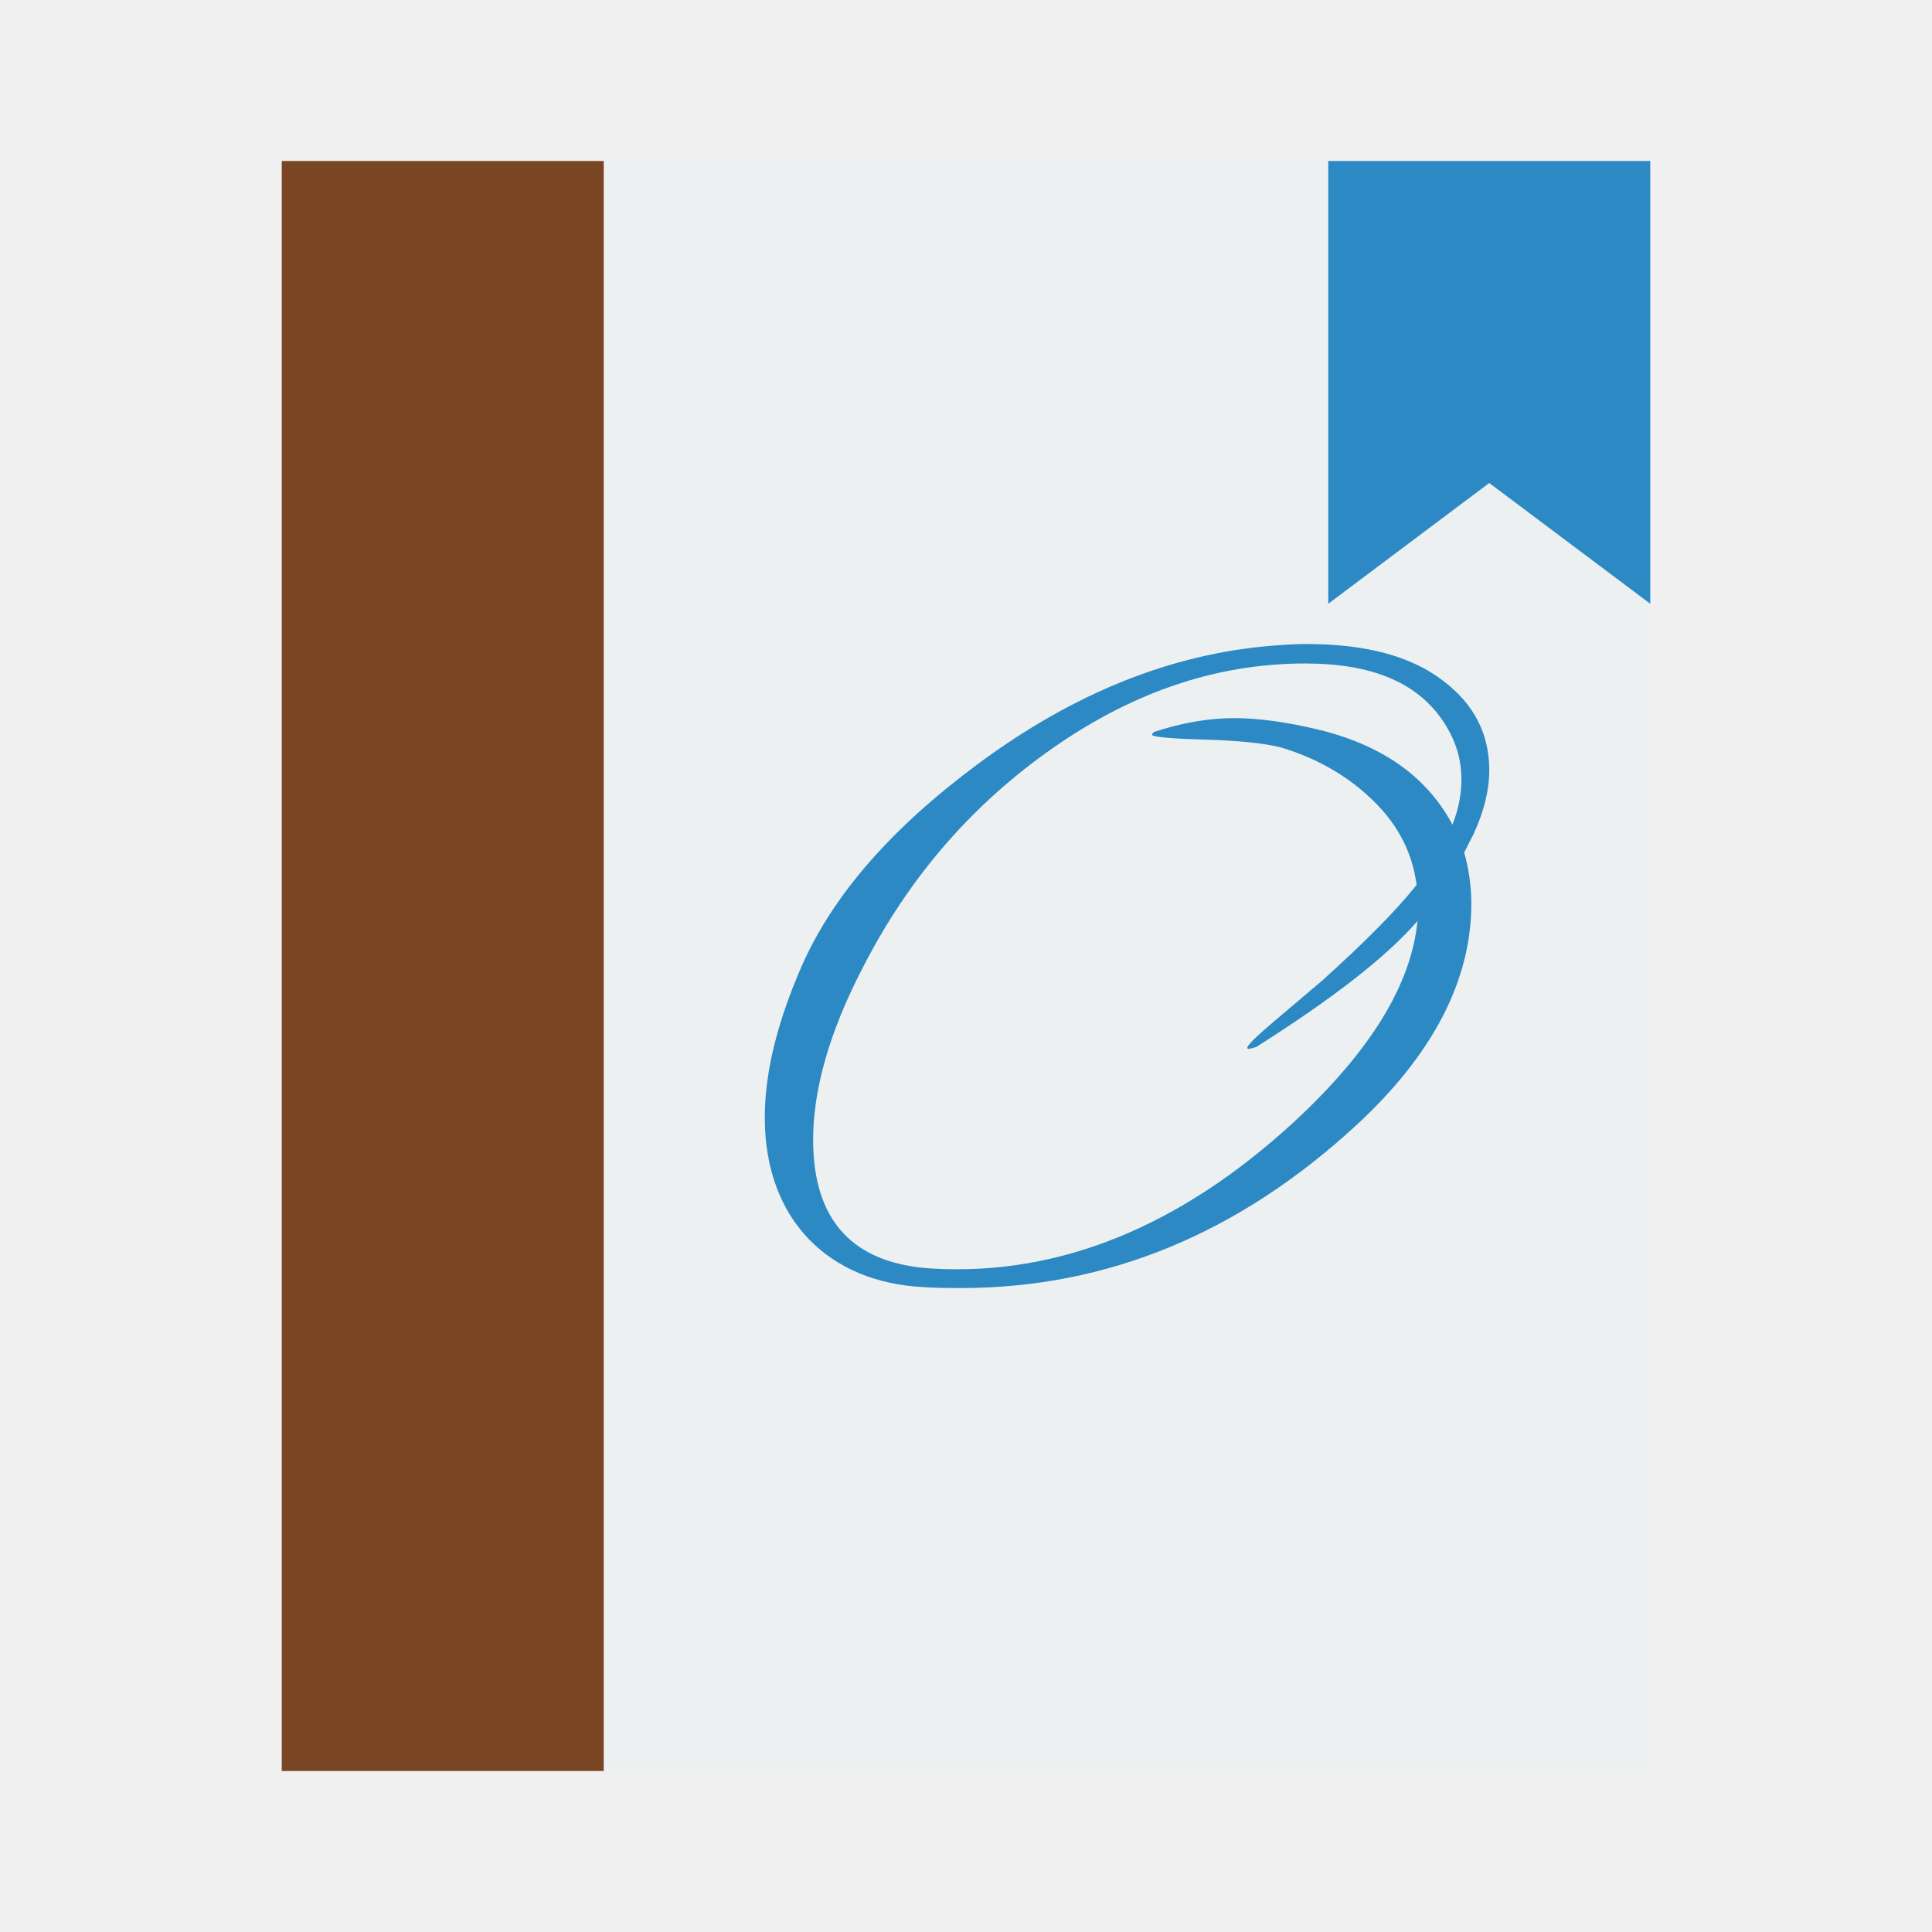
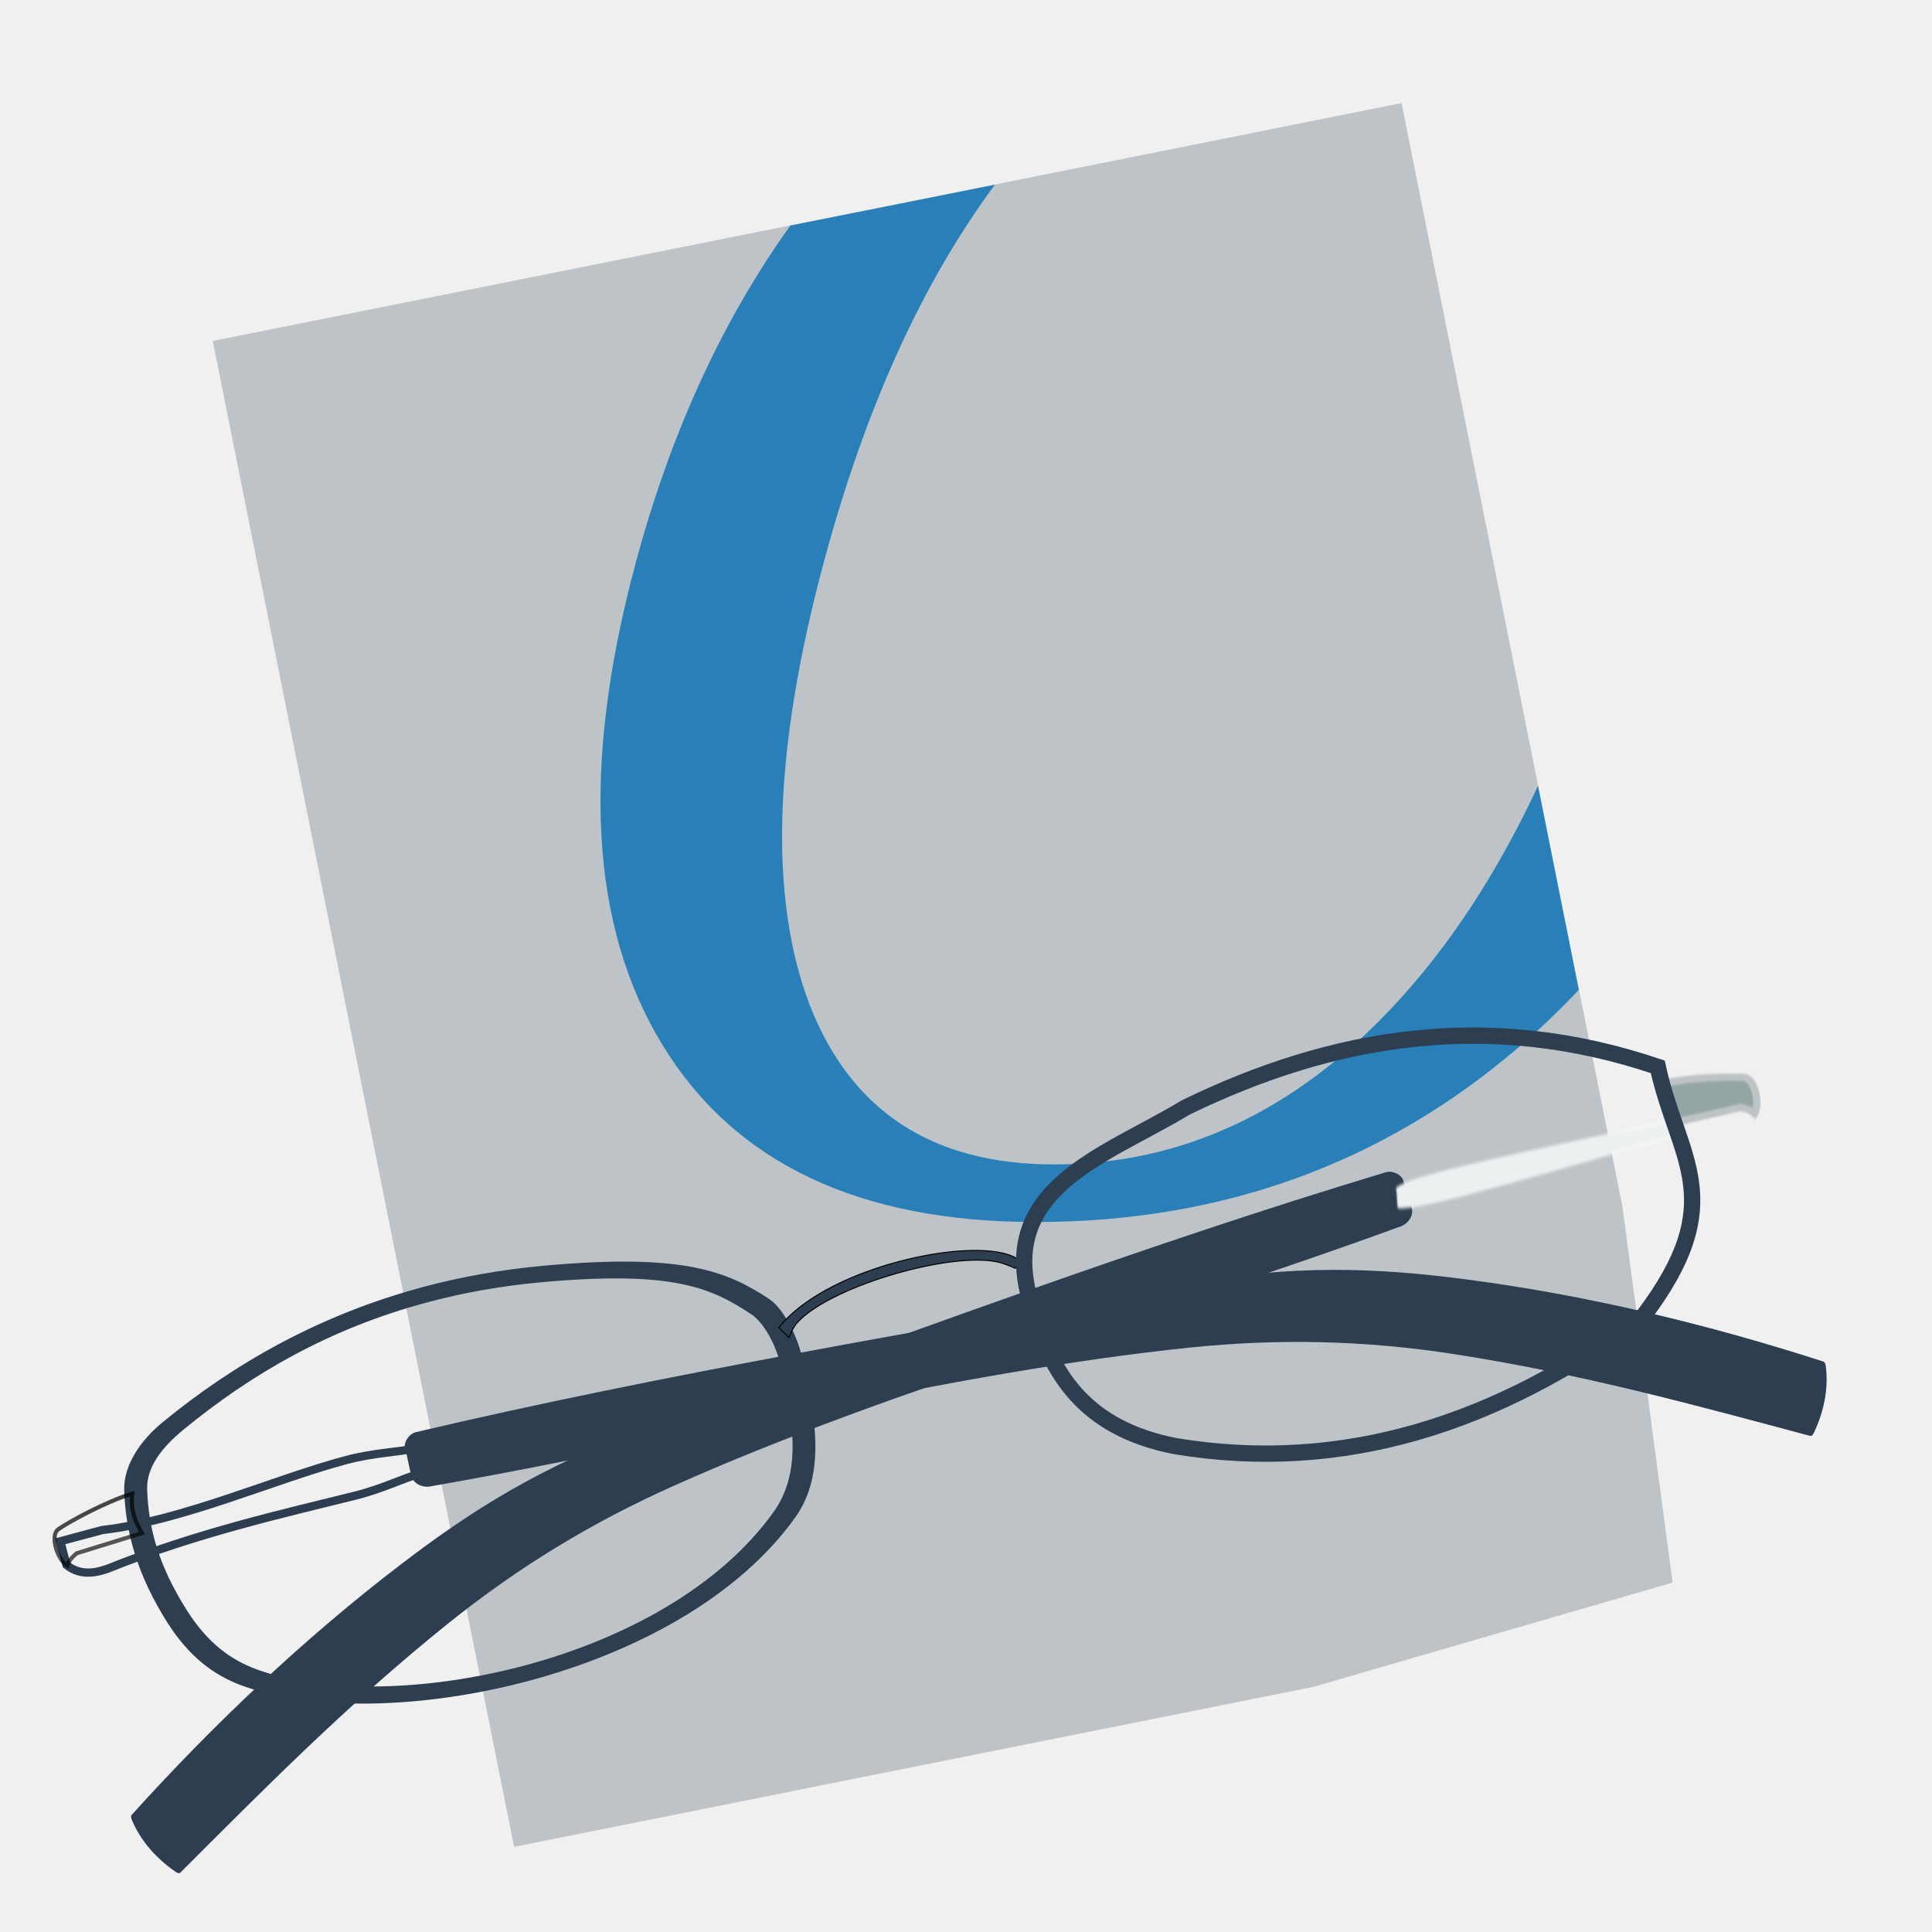
- <svg xmlns="http://www.w3.org/2000/svg" width="48" height="48" id="svg2" version="1.1">
-   <defs id="defs4" />
-   <rect ry="0" y="4" x="7" height="40" width="34" id="rect4119" style="fill:#ecf0f1;fill-opacity:1;stroke:none" />
-   <rect style="fill:#7a4522;fill-opacity:1;stroke:none" id="rect4141" width="8" height="40" x="7" y="4" ry="0" />
-   <path style="fill:#2c89c4;fill-opacity:1;stroke:none" d="M 33,4 41,4 41,15 37,12 33,15 Z" id="rect4153" />
-   <path d="m 36.621,20.696 c 0.245,-0.53 0.379,-1.059 0.379,-1.565 0,-0.898 -0.379,-1.635 -1.136,-2.21 -0.802,-0.622 -1.938,-0.921 -3.408,-0.921 -0.29,0 -0.601,0.023 -0.891,0.046 -2.473,0.207 -4.901,1.174 -7.285,2.947 -2.139,1.589 -3.587,3.246 -4.366,5.019 -0.601,1.381 -0.913,2.625 -0.913,3.753 0,2.555 1.604,4.098 3.943,4.213 0.334,0.023 0.646,0.023 0.936,0.023 3.631,0 6.906,-1.358 9.824,-4.052 1.894,-1.75 2.851,-3.591 2.851,-5.502 0,-0.437 -0.067,-0.875 -0.178,-1.266 l 0.245,-0.483 z m -0.535,-0.207 c -0.624,-1.174 -1.715,-1.957 -3.275,-2.348 -0.847,-0.207 -1.559,-0.299 -2.139,-0.299 -0.646,0 -1.314,0.115 -2.005,0.345 -0.022,0.023 -0.045,0.046 -0.045,0.069 0,0.046 0.401,0.092 1.181,0.115 0.936,0.023 1.626,0.092 2.05,0.207 0.824,0.253 1.537,0.645 2.139,1.197 0.691,0.622 1.092,1.358 1.203,2.21 -0.512,0.645 -1.292,1.427 -2.339,2.371 l -1.248,1.059 c -0.512,0.437 -0.713,0.645 -0.579,0.645 0.022,0 0.089,-0.023 0.178,-0.046 1.894,-1.197 3.23,-2.233 4.01,-3.131 -0.156,1.589 -1.181,3.246 -3.074,4.996 -2.829,2.602 -5.837,3.822 -8.978,3.638 -1.983,-0.115 -2.963,-1.197 -2.963,-3.2 0,-1.243 0.401,-2.671 1.225,-4.259 1.114,-2.187 2.629,-3.96 4.545,-5.341 2.072,-1.496 4.21,-2.233 6.46,-2.233 1.626,0 2.74,0.46 3.386,1.381 0.334,0.483 0.49,0.967 0.49,1.496 0,0.368 -0.067,0.737 -0.223,1.128 z" style="font-size:44.135px;font-style:normal;font-variant:normal;font-weight:normal;font-stretch:normal;text-align:start;line-height:125%;letter-spacing:0px;word-spacing:0px;writing-mode:lr-tb;text-anchor:start;fill:#2c89c4;fill-opacity:1;stroke:none;font-family:Alex Brush;-inkscape-font-specification:Alex Brush" id="path4211-3" />
+ <svg xmlns="http://www.w3.org/2000/svg" xmlns:xlink="http://www.w3.org/1999/xlink" id="svg2" width="48" height="48" version="1.0">
+   <defs id="defs5">
+     <linearGradient id="linearGradient4162">
+       <stop style="stop-color:#000000;stop-opacity:0.28;" offset="0" id="stop4164" />
+       <stop style="stop-color:#000000;stop-opacity:0;" offset="1" id="stop4166" />
+     </linearGradient>
+     <linearGradient id="linearGradient3794">
+       <stop style="stop-color:#000000;stop-opacity:1;" offset="0" id="stop3796" />
+       <stop style="stop-color:#000000;stop-opacity:0;" offset="1" id="stop3798" />
+     </linearGradient>
+     <linearGradient id="linearGradient3137">
+       <stop style="stop-color:#fefefe;stop-opacity:1;" offset="0" id="stop3139" />
+       <stop style="stop-color:#a2a2a2;stop-opacity:1;" offset="1" id="stop3141" />
+     </linearGradient>
+     <linearGradient id="linearGradient3091">
+       <stop style="stop-color:#fefefe;stop-opacity:1;" offset="0" id="stop3093" />
+       <stop style="stop-color:#fefefe;stop-opacity:0;" offset="1" id="stop3095" />
+     </linearGradient>
+     <linearGradient id="linearGradient2948">
+       <stop style="stop-color:#000000;stop-opacity:1;" offset="0" id="stop2950" />
+       <stop style="stop-color:#000000;stop-opacity:0;" offset="1" id="stop2952" />
+     </linearGradient>
+     <linearGradient id="linearGradient2886">
+       <stop id="stop2888" offset="0" style="stop-color:#ffffff;stop-opacity:1;" />
+       <stop style="stop-color:#c0c0c0;stop-opacity:1;" offset="0.69" id="stop3000" />
+       <stop id="stop2890" offset="1" style="stop-color:#d8d8d8;stop-opacity:1;" />
+     </linearGradient>
+     <linearGradient id="linearGradient2870">
+       <stop style="stop-color:#e2e2e2;stop-opacity:1;" offset="0" id="stop2872" />
+       <stop style="stop-color:#212121;stop-opacity:1;" offset="1" id="stop2874" />
+     </linearGradient>
+     <clipPath clipPathUnits="userSpaceOnUse" id="clipPath2936">
+       <path id="path2938" d="m -2267.131,169.812 c -105.12,-0.106 -198.87,24.501 -281.5,62.031 -25.425,11.548 -47.416,30.533 -52.844,54.062 -9.213,39.936 -8.883,82.671 7.188,134.562 12.031,38.848 31.261,62.627 55.281,79.281 120.117,83.283 415.305,103.194 564.625,-19.219 41.3,-33.858 44.606,-93.187 46.844,-150.156 0.911,-23.201 -6.478,-50.941 -15.625,-61.281 -33.005,-37.309 -69.468,-65.494 -205.406,-88.906 -41.008,-7.063 -80.54,-10.336 -118.562,-10.375 z m 0,12.625 c 36.183,0.037 73.757,3.154 112.781,9.875 129.364,22.28 161.091,49.089 192.5,84.594 8.705,9.841 15.742,33.234 14.875,55.312 -2.13,54.214 -5.291,107.686 -44.594,139.906 -142.098,116.492 -417.005,97.537 -531.312,18.281 -22.859,-15.849 -41.144,-38.468 -52.594,-75.438 -15.294,-49.382 -15.611,-87.058 -6.844,-125.062 5.165,-22.392 26.086,-37.448 50.281,-48.438 78.634,-35.715 164.87,-59.133 264.906,-59.031 z" style="fill:none;stroke:#000000;stroke-width:3;stroke-linecap:butt;stroke-linejoin:miter;stroke-miterlimit:4;stroke-opacity:1;stroke-dasharray:none" />
+     </clipPath>
+     <filter id="filter2944" color-interpolation-filters="sRGB">
+       <feGaussianBlur stdDeviation="2.694" id="feGaussianBlur2946" />
+     </filter>
+     <linearGradient xlink:href="#linearGradient2948" id="linearGradient2954" x1="-2255.896" y1="169.812" x2="-2255.896" y2="323.114" gradientUnits="userSpaceOnUse" />
+     <linearGradient xlink:href="#linearGradient2948" id="linearGradient2958" gradientUnits="userSpaceOnUse" x1="-2266.768" y1="568.777" x2="-2266.768" y2="-39.337" />
+     <filter id="filter2960" color-interpolation-filters="sRGB">
+       <feGaussianBlur stdDeviation="1.347" id="feGaussianBlur2962" />
+     </filter>
+     <filter id="filter2974" color-interpolation-filters="sRGB">
+       <feGaussianBlur stdDeviation="3.502" id="feGaussianBlur2976" />
+     </filter>
+     <linearGradient xlink:href="#linearGradient2948" id="linearGradient2982" gradientUnits="userSpaceOnUse" x1="-2255.896" y1="169.812" x2="-2255.896" y2="323.114" />
+     <linearGradient xlink:href="#linearGradient2948" id="linearGradient2984" gradientUnits="userSpaceOnUse" x1="-2255.896" y1="169.812" x2="-2255.896" y2="428.471" />
+     <linearGradient xlink:href="#linearGradient2948" id="linearGradient3004" gradientUnits="userSpaceOnUse" x1="-2266.768" y1="568.777" x2="-2266.768" y2="-90.975" />
+     <clipPath clipPathUnits="userSpaceOnUse" id="clipPath3087">
+       <path id="path3089" d="m -1953.898,1026.42 c 1.988,1.286 1.285,4.749 0.921,7.095 -3.2,20.576 -12.771,39.775 -26.695,56.644 -1.374,1.665 -3.6,4.608 -5.46,3.536 -101.169,-58.319 -201.265,-117.098 -317.15,-168.186 -81.968,-36.135 -163.141,-59.556 -248.675,-73.281 -235.222,-37.744 -503.631,-38.946 -753.917,-61.224 -9.724,0 -17.335,-7.011 -17.335,-14.46 0,-10.32 1.056,-18.899 1.056,-28.686 0,-5.339 6.92,-12.392 14.562,-12.159 250.531,7.645 515.151,33.507 761.641,54.06 113.76,9.486 191.874,34.529 271.5,67.274 112.455,46.245 220.968,105.594 319.553,169.387 z" style="fill:#282828;fill-opacity:1;fill-rule:evenodd;stroke:none" />
+     </clipPath>
+     <linearGradient xlink:href="#linearGradient3091" id="linearGradient3097" x1="-1898.503" y1="890.185" x2="-4511.145" y2="924.163" gradientUnits="userSpaceOnUse" />
+     <filter id="filter3131" color-interpolation-filters="sRGB">
+       <feGaussianBlur stdDeviation="9.137" id="feGaussianBlur3133" />
+     </filter>
+     <linearGradient xlink:href="#linearGradient2948" id="linearGradient3195" gradientUnits="userSpaceOnUse" x1="-2255.896" y1="169.812" x2="-2255.896" y2="428.471" />
+     <linearGradient xlink:href="#linearGradient2948" id="linearGradient3197" gradientUnits="userSpaceOnUse" x1="-2255.896" y1="169.812" x2="-2255.896" y2="323.114" />
+     <filter id="filter3790" color-interpolation-filters="sRGB">
+       <feGaussianBlur stdDeviation="1.861" id="feGaussianBlur3792" />
+     </filter>
+     <clipPath clipPathUnits="userSpaceOnUse" id="clipPath3804">
+       <path id="path3806" d="m -2318.854,305.645 c 10.668,-4.334 53.717,-14.576 79.692,-15.254 -6.235,15.292 -4.089,27.791 -0.85,39.925 l -67.108,2.548 c -3.964,2.25 -7.928,3.331 -11.893,9.344 -8.323,-8.358 -8.66,-32.981 0.158,-36.563 z" style="fill:none;stroke:url(#linearGradient3808);stroke-width:4.1;stroke-linecap:butt;stroke-linejoin:miter;stroke-miterlimit:4;stroke-opacity:1;stroke-dasharray:none;filter:url(#filter3790)" />
+     </clipPath>
+     <linearGradient xlink:href="#linearGradient3794" id="linearGradient3808" gradientUnits="userSpaceOnUse" x1="-2282.262" y1="275.525" x2="-2305.07" y2="344.258" />
+     <linearGradient xlink:href="#linearGradient3794" id="linearGradient3810" gradientUnits="userSpaceOnUse" x1="-2282.262" y1="275.525" x2="-2305.07" y2="344.258" />
+     <filter id="filter3848" color-interpolation-filters="sRGB">
+       <feGaussianBlur stdDeviation="1.129" id="feGaussianBlur3850" />
+     </filter>
+     <linearGradient xlink:href="#linearGradient3794" id="linearGradient3854" gradientUnits="userSpaceOnUse" x1="-2325.361" y1="122.621" x2="-2309.317" y2="723.97" />
+     <filter id="filter3876" color-interpolation-filters="sRGB">
+       <feGaussianBlur stdDeviation="0.104" id="feGaussianBlur3878" />
+     </filter>
+     <filter id="filter3902" x="-0.012" width="1.024" y="-0.121" height="1.242" color-interpolation-filters="sRGB">
+       <feGaussianBlur stdDeviation="1.431" id="feGaussianBlur3904" />
+     </filter>
+     <filter id="filter3952" x="-0.017" width="1.034" y="-0.134" height="1.268" color-interpolation-filters="sRGB">
+       <feGaussianBlur stdDeviation="2.613" id="feGaussianBlur3954" />
+     </filter>
+     <clipPath clipPathUnits="userSpaceOnUse" id="clipPath3958">
+       <path id="path3960" d="m -2127.7,482.333 c 11.385,16.002 30.211,14.509 38.023,14.044 93.247,-11.353 181.809,-7.684 253.326,-6.406 28.578,0.511 51.815,-4.655 66.561,-4.252 l 1.759,-25.451 c -15.241,-0.347 -38.874,-6.245 -67.289,-6.339 -71.773,-0.238 -171.467,15.994 -249.583,4.377 l -42.647,0 -0.15,24.027 z" style="fill:none;stroke:#000000;stroke-width:4.1;stroke-linecap:butt;stroke-linejoin:miter;stroke-miterlimit:4;stroke-opacity:1;stroke-dasharray:none;filter:url(#filter3952)" />
+     </clipPath>
+     <linearGradient xlink:href="#linearGradient3091" id="linearGradient4074" gradientUnits="userSpaceOnUse" x1="-1898.503" y1="890.185" x2="-4511.145" y2="924.163" />
+     <linearGradient xlink:href="#linearGradient2948" id="linearGradient4078" gradientUnits="userSpaceOnUse" x1="-2255.896" y1="169.812" x2="-2255.896" y2="323.114" />
+     <linearGradient xlink:href="#linearGradient2948" id="linearGradient4080" gradientUnits="userSpaceOnUse" x1="-2255.896" y1="169.812" x2="-2255.896" y2="428.471" />
+     <linearGradient xlink:href="#linearGradient2948" id="linearGradient4082" gradientUnits="userSpaceOnUse" x1="-2266.768" y1="568.777" x2="-2266.768" y2="-39.337" />
+     <linearGradient xlink:href="#linearGradient2948" id="linearGradient4084" gradientUnits="userSpaceOnUse" x1="-2266.768" y1="568.777" x2="-2266.768" y2="-39.337" />
+     <linearGradient xlink:href="#linearGradient3794" id="linearGradient4088" gradientUnits="userSpaceOnUse" x1="-2282.262" y1="275.525" x2="-2305.07" y2="344.258" />
+     <linearGradient xlink:href="#linearGradient3794" id="linearGradient4090" gradientUnits="userSpaceOnUse" x1="-2325.361" y1="122.621" x2="-2309.317" y2="723.97" />
+     <linearGradient xlink:href="#linearGradient3091" id="linearGradient4112" gradientUnits="userSpaceOnUse" x1="-3230.765" y1="515.371" x2="-2050.828" y2="1340.804" />
+     <linearGradient xlink:href="#linearGradient3091" id="linearGradient4193" gradientUnits="userSpaceOnUse" x1="-3230.765" y1="515.371" x2="-2050.828" y2="1340.804" />
+     <linearGradient xlink:href="#linearGradient3091" id="linearGradient4199" gradientUnits="userSpaceOnUse" x1="-1898.503" y1="890.185" x2="-4511.145" y2="924.163" />
+     <linearGradient xlink:href="#linearGradient2948" id="linearGradient4203" gradientUnits="userSpaceOnUse" x1="-2255.896" y1="169.812" x2="-2255.896" y2="323.114" />
+     <linearGradient xlink:href="#linearGradient2948" id="linearGradient4205" gradientUnits="userSpaceOnUse" x1="-2255.896" y1="169.812" x2="-2255.896" y2="428.471" />
+     <linearGradient xlink:href="#linearGradient2948" id="linearGradient4207" gradientUnits="userSpaceOnUse" x1="-2266.768" y1="568.777" x2="-2266.768" y2="-39.337" />
+     <linearGradient xlink:href="#linearGradient2948" id="linearGradient4209" gradientUnits="userSpaceOnUse" x1="-2266.768" y1="568.777" x2="-2266.768" y2="-39.337" />
+     <linearGradient xlink:href="#linearGradient3794" id="linearGradient4213" gradientUnits="userSpaceOnUse" x1="-2282.262" y1="275.525" x2="-2305.07" y2="344.258" />
+     <linearGradient xlink:href="#linearGradient3794" id="linearGradient4215" gradientUnits="userSpaceOnUse" x1="-2325.361" y1="122.621" x2="-2309.317" y2="723.97" />
+     <linearGradient xlink:href="#linearGradient2948" id="linearGradient4223" gradientUnits="userSpaceOnUse" x1="-2255.896" y1="169.812" x2="-2255.896" y2="323.114" />
+     <linearGradient xlink:href="#linearGradient2948" id="linearGradient4225" gradientUnits="userSpaceOnUse" x1="-2255.896" y1="169.812" x2="-2255.896" y2="428.471" />
+     <linearGradient xlink:href="#linearGradient2948" id="linearGradient4227" gradientUnits="userSpaceOnUse" x1="-2266.768" y1="568.777" x2="-2266.768" y2="-39.337" />
+     <linearGradient xlink:href="#linearGradient2948" id="linearGradient4229" gradientUnits="userSpaceOnUse" x1="-2266.768" y1="568.777" x2="-2266.768" y2="-39.337" />
+     <linearGradient xlink:href="#linearGradient3794" id="linearGradient4233" gradientUnits="userSpaceOnUse" x1="-2282.262" y1="275.525" x2="-2305.07" y2="344.258" />
+     <linearGradient xlink:href="#linearGradient3794" id="linearGradient4235" gradientUnits="userSpaceOnUse" x1="-2325.361" y1="122.621" x2="-2309.317" y2="723.97" />
+     <linearGradient xlink:href="#linearGradient3091" id="linearGradient4283" gradientUnits="userSpaceOnUse" x1="-1898.503" y1="890.185" x2="-4511.145" y2="924.163" />
+     <linearGradient xlink:href="#linearGradient2948" id="linearGradient4287" gradientUnits="userSpaceOnUse" x1="-2255.896" y1="169.812" x2="-2255.896" y2="323.114" />
+     <linearGradient xlink:href="#linearGradient2948" id="linearGradient4289" gradientUnits="userSpaceOnUse" x1="-2255.896" y1="169.812" x2="-2255.896" y2="428.471" />
+     <linearGradient xlink:href="#linearGradient2948" id="linearGradient4291" gradientUnits="userSpaceOnUse" x1="-2266.768" y1="568.777" x2="-2266.768" y2="-39.337" />
+     <linearGradient xlink:href="#linearGradient2948" id="linearGradient4293" gradientUnits="userSpaceOnUse" x1="-2266.768" y1="568.777" x2="-2266.768" y2="-39.337" />
+     <linearGradient xlink:href="#linearGradient3794" id="linearGradient4297" gradientUnits="userSpaceOnUse" x1="-2282.262" y1="275.525" x2="-2305.07" y2="344.258" />
+     <linearGradient xlink:href="#linearGradient3794" id="linearGradient4299" gradientUnits="userSpaceOnUse" x1="-2325.361" y1="122.621" x2="-2309.317" y2="723.97" />
+     <linearGradient xlink:href="#linearGradient3091" id="linearGradient4397" gradientUnits="userSpaceOnUse" x1="-3230.765" y1="515.371" x2="-2050.828" y2="1340.804" />
+     <linearGradient xlink:href="#linearGradient3091" id="linearGradient4403" gradientUnits="userSpaceOnUse" x1="-1898.503" y1="890.185" x2="-4511.145" y2="924.163" />
+     <linearGradient xlink:href="#linearGradient2948" id="linearGradient4407" gradientUnits="userSpaceOnUse" x1="-2255.896" y1="169.812" x2="-2255.896" y2="323.114" />
+     <linearGradient xlink:href="#linearGradient2948" id="linearGradient4409" gradientUnits="userSpaceOnUse" x1="-2255.896" y1="169.812" x2="-2255.896" y2="428.471" />
+     <linearGradient xlink:href="#linearGradient2948" id="linearGradient4411" gradientUnits="userSpaceOnUse" x1="-2266.768" y1="568.777" x2="-2266.768" y2="-39.337" />
+     <linearGradient xlink:href="#linearGradient2948" id="linearGradient4413" gradientUnits="userSpaceOnUse" x1="-2266.768" y1="568.777" x2="-2266.768" y2="-39.337" />
+     <linearGradient xlink:href="#linearGradient3794" id="linearGradient4417" gradientUnits="userSpaceOnUse" x1="-2282.262" y1="275.525" x2="-2305.07" y2="344.258" />
+     <linearGradient xlink:href="#linearGradient3794" id="linearGradient4419" gradientUnits="userSpaceOnUse" x1="-2325.361" y1="122.621" x2="-2309.317" y2="723.97" />
+     <linearGradient xlink:href="#linearGradient2948" id="linearGradient4427" gradientUnits="userSpaceOnUse" x1="-2255.896" y1="169.812" x2="-2255.896" y2="323.114" />
+     <linearGradient xlink:href="#linearGradient2948" id="linearGradient4429" gradientUnits="userSpaceOnUse" x1="-2255.896" y1="169.812" x2="-2255.896" y2="428.471" />
+     <linearGradient xlink:href="#linearGradient2948" id="linearGradient4431" gradientUnits="userSpaceOnUse" x1="-2266.768" y1="568.777" x2="-2266.768" y2="-39.337" />
+     <linearGradient xlink:href="#linearGradient2948" id="linearGradient4433" gradientUnits="userSpaceOnUse" x1="-2266.768" y1="568.777" x2="-2266.768" y2="-39.337" />
+     <linearGradient xlink:href="#linearGradient3794" id="linearGradient4437" gradientUnits="userSpaceOnUse" x1="-2282.262" y1="275.525" x2="-2305.07" y2="344.258" />
+     <linearGradient xlink:href="#linearGradient3794" id="linearGradient4439" gradientUnits="userSpaceOnUse" x1="-2325.361" y1="122.621" x2="-2309.317" y2="723.97" />
+     <linearGradient xlink:href="#linearGradient3091" id="linearGradient4999" gradientUnits="userSpaceOnUse" x1="-3230.765" y1="515.371" x2="-2050.828" y2="1340.804" />
+     <linearGradient xlink:href="#linearGradient3091" id="linearGradient5005" gradientUnits="userSpaceOnUse" x1="-1898.503" y1="890.185" x2="-4511.145" y2="924.163" />
+     <linearGradient xlink:href="#linearGradient2948" id="linearGradient5009" gradientUnits="userSpaceOnUse" x1="-2255.896" y1="169.812" x2="-2255.896" y2="323.114" />
+     <linearGradient xlink:href="#linearGradient2948" id="linearGradient5011" gradientUnits="userSpaceOnUse" x1="-2255.896" y1="169.812" x2="-2255.896" y2="428.471" />
+     <linearGradient xlink:href="#linearGradient2948" id="linearGradient5013" gradientUnits="userSpaceOnUse" x1="-2266.768" y1="568.777" x2="-2266.768" y2="-39.337" />
+     <linearGradient xlink:href="#linearGradient2948" id="linearGradient5015" gradientUnits="userSpaceOnUse" x1="-2266.768" y1="568.777" x2="-2266.768" y2="-39.337" />
+     <linearGradient xlink:href="#linearGradient3794" id="linearGradient5019" gradientUnits="userSpaceOnUse" x1="-2282.262" y1="275.525" x2="-2305.07" y2="344.258" />
+     <linearGradient xlink:href="#linearGradient3794" id="linearGradient5021" gradientUnits="userSpaceOnUse" x1="-2325.361" y1="122.621" x2="-2309.317" y2="723.97" />
+     <linearGradient xlink:href="#linearGradient2948" id="linearGradient5029" gradientUnits="userSpaceOnUse" x1="-2255.896" y1="169.812" x2="-2255.896" y2="323.114" />
+     <linearGradient xlink:href="#linearGradient2948" id="linearGradient5031" gradientUnits="userSpaceOnUse" x1="-2255.896" y1="169.812" x2="-2255.896" y2="428.471" />
+     <linearGradient xlink:href="#linearGradient2948" id="linearGradient5033" gradientUnits="userSpaceOnUse" x1="-2266.768" y1="568.777" x2="-2266.768" y2="-39.337" />
+     <linearGradient xlink:href="#linearGradient2948" id="linearGradient5035" gradientUnits="userSpaceOnUse" x1="-2266.768" y1="568.777" x2="-2266.768" y2="-39.337" />
+     <linearGradient xlink:href="#linearGradient3794" id="linearGradient5039" gradientUnits="userSpaceOnUse" x1="-2282.262" y1="275.525" x2="-2305.07" y2="344.258" />
+     <linearGradient xlink:href="#linearGradient3794" id="linearGradient5041" gradientUnits="userSpaceOnUse" x1="-2325.361" y1="122.621" x2="-2309.317" y2="723.97" />
+     <linearGradient y2="-37.856" x2="729.102" y1="-52.915" x1="679.657" gradientUnits="userSpaceOnUse" id="linearGradient6385" xlink:href="#linearGradient6006" />
+     <linearGradient y2="-37.856" x2="729.102" y1="-52.915" x1="679.657" gradientUnits="userSpaceOnUse" id="linearGradient6050" xlink:href="#linearGradient6006" />
+     <radialGradient gradientUnits="userSpaceOnUse" id="radialGradient3731" r="137.893" cy="111.13" cx="101.156">
+       <stop offset="0.101" style="stop-color:#f0f0f0;stop-opacity:1" id="stop3733" />
+       <stop offset="0.401" style="stop-color:#fafafa;stop-opacity:1" id="stop3750" />
+       <stop offset="0.479" style="stop-color:#ffffff;stop-opacity:1" id="stop3752" />
+       <stop offset="0.6" style="stop-color:#fafafa;stop-opacity:1" id="stop3754" />
+       <stop offset="0.722" style="stop-color:#eeeeee;stop-opacity:1" id="stop3757" />
+       <stop offset="0.888" style="stop-color:#dddddd;stop-opacity:1" id="stop3759" />
+     </radialGradient>
+     <linearGradient id="linearGradient5934">
+       <stop id="stop5936" offset="0" style="stop-color:#18689a;stop-opacity:1;" />
+       <stop id="stop5938" offset="1" style="stop-color:#3ba1e1;stop-opacity:1;" />
+     </linearGradient>
+     <linearGradient id="linearGradient6006">
+       <stop id="stop6008" offset="0" style="stop-color:#5b3b07;stop-opacity:1;" />
+       <stop id="stop6010" offset="1" style="stop-color:#fef4e6;stop-opacity:1;" />
+     </linearGradient>
+     <linearGradient xlink:href="#linearGradient3091" id="linearGradient6101" gradientUnits="userSpaceOnUse" x1="-3230.765" y1="515.371" x2="-2050.828" y2="1340.804" />
+     <linearGradient xlink:href="#linearGradient3091" id="linearGradient6107" gradientUnits="userSpaceOnUse" x1="-1898.503" y1="890.185" x2="-4511.145" y2="924.163" />
+     <linearGradient xlink:href="#linearGradient2948" id="linearGradient6111" gradientUnits="userSpaceOnUse" x1="-2255.896" y1="169.812" x2="-2255.896" y2="323.114" />
+     <linearGradient xlink:href="#linearGradient2948" id="linearGradient6113" gradientUnits="userSpaceOnUse" x1="-2255.896" y1="169.812" x2="-2255.896" y2="428.471" />
+     <linearGradient xlink:href="#linearGradient2948" id="linearGradient6115" gradientUnits="userSpaceOnUse" x1="-2266.768" y1="568.777" x2="-2266.768" y2="-39.337" />
+     <linearGradient xlink:href="#linearGradient2948" id="linearGradient6117" gradientUnits="userSpaceOnUse" x1="-2266.768" y1="568.777" x2="-2266.768" y2="-39.337" />
+     <linearGradient xlink:href="#linearGradient3794" id="linearGradient6121" gradientUnits="userSpaceOnUse" x1="-2282.262" y1="275.525" x2="-2305.07" y2="344.258" />
+     <linearGradient xlink:href="#linearGradient3794" id="linearGradient6123" gradientUnits="userSpaceOnUse" x1="-2325.361" y1="122.621" x2="-2309.317" y2="723.97" />
+     <linearGradient xlink:href="#linearGradient2948" id="linearGradient6131" gradientUnits="userSpaceOnUse" x1="-2255.896" y1="169.812" x2="-2255.896" y2="323.114" />
+     <linearGradient xlink:href="#linearGradient2948" id="linearGradient6133" gradientUnits="userSpaceOnUse" x1="-2255.896" y1="169.812" x2="-2255.896" y2="428.471" />
+     <linearGradient xlink:href="#linearGradient2948" id="linearGradient6135" gradientUnits="userSpaceOnUse" x1="-2266.768" y1="568.777" x2="-2266.768" y2="-39.337" />
+     <linearGradient xlink:href="#linearGradient2948" id="linearGradient6137" gradientUnits="userSpaceOnUse" x1="-2266.768" y1="568.777" x2="-2266.768" y2="-39.337" />
+     <linearGradient xlink:href="#linearGradient3794" id="linearGradient6141" gradientUnits="userSpaceOnUse" x1="-2282.262" y1="275.525" x2="-2305.07" y2="344.258" />
+     <linearGradient xlink:href="#linearGradient3794" id="linearGradient6143" gradientUnits="userSpaceOnUse" x1="-2325.361" y1="122.621" x2="-2309.317" y2="723.97" />
+     <radialGradient xlink:href="#radialGradient3731" id="radialGradient6206" gradientUnits="userSpaceOnUse" gradientTransform="matrix(0.3281707,-0.06566137,0.06567391,0.3281837,-1.342927,7.749049)" cx="102.868" cy="110.304" fx="102.868" fy="110.304" r="137.893" />
+     <linearGradient xlink:href="#linearGradient3091" id="linearGradient7256" gradientUnits="userSpaceOnUse" x1="-3230.765" y1="515.371" x2="-2050.828" y2="1340.804" />
+     <linearGradient xlink:href="#linearGradient3091" id="linearGradient7258" gradientUnits="userSpaceOnUse" x1="-1898.503" y1="890.185" x2="-4511.145" y2="924.163" />
+     <linearGradient xlink:href="#linearGradient2948" id="linearGradient7260" gradientUnits="userSpaceOnUse" x1="-2255.896" y1="169.812" x2="-2255.896" y2="323.114" />
+     <linearGradient xlink:href="#linearGradient2948" id="linearGradient7262" gradientUnits="userSpaceOnUse" x1="-2255.896" y1="169.812" x2="-2255.896" y2="428.471" />
+     <linearGradient xlink:href="#linearGradient2948" id="linearGradient7264" gradientUnits="userSpaceOnUse" x1="-2266.768" y1="568.777" x2="-2266.768" y2="-39.337" />
+     <linearGradient xlink:href="#linearGradient2948" id="linearGradient7266" gradientUnits="userSpaceOnUse" x1="-2266.768" y1="568.777" x2="-2266.768" y2="-39.337" />
+     <linearGradient xlink:href="#linearGradient3794" id="linearGradient7268" gradientUnits="userSpaceOnUse" x1="-2282.262" y1="275.525" x2="-2305.07" y2="344.258" />
+     <linearGradient xlink:href="#linearGradient3794" id="linearGradient7270" gradientUnits="userSpaceOnUse" x1="-2325.361" y1="122.621" x2="-2309.317" y2="723.97" />
+     <linearGradient xlink:href="#linearGradient2948" id="linearGradient7272" gradientUnits="userSpaceOnUse" x1="-2255.896" y1="169.812" x2="-2255.896" y2="323.114" />
+     <linearGradient xlink:href="#linearGradient2948" id="linearGradient7274" gradientUnits="userSpaceOnUse" x1="-2255.896" y1="169.812" x2="-2255.896" y2="428.471" />
+     <linearGradient xlink:href="#linearGradient2948" id="linearGradient7276" gradientUnits="userSpaceOnUse" x1="-2266.768" y1="568.777" x2="-2266.768" y2="-39.337" />
+     <linearGradient xlink:href="#linearGradient2948" id="linearGradient7278" gradientUnits="userSpaceOnUse" x1="-2266.768" y1="568.777" x2="-2266.768" y2="-39.337" />
+   </defs>
+   <path d="M 5.286,8.471 C 5.414,9.11 12.645,45.244 12.773,45.884 13.404,45.757 32.347,41.967 32.616,41.913 L 41.556,39.319 40.31,29.987 C 40.258,29.726 34.949,3.199 34.822,2.561 34.186,2.688 5.921,8.344 5.286,8.471 z" id="path3856" style="fill:#bdc3c7;fill-opacity:1" />
+   <path style="fill:#2980b9;fill-opacity:1" d="m 24.717,4.59 c -2.248,0.45 -2.597,0.517 -5.08,1.014 -1.698,2.364 -2.983,5.17 -3.852,8.414 -1.342,5.009 -1.128,8.982 0.665,11.928 1.792,2.947 4.889,4.415 9.281,4.415 4.616,0 8.619,-1.443 12.007,-4.348 0.518,-0.444 1.016,-0.923 1.487,-1.419 -0.317,-1.585 -0.544,-2.719 -1.014,-5.069 -1.011,2.165 -2.204,3.991 -3.593,5.474 -2.457,2.624 -5.265,3.931 -8.436,3.931 -3.017,0 -5.042,-1.324 -6.071,-3.976 -1.012,-2.666 -0.895,-6.315 0.349,-10.96 1.02,-3.808 2.436,-6.947 4.258,-9.405 z" id="path6210" />
+   <g id="g4954" transform="matrix(0.02443697,-0.00654786,0.00654786,0.02443697,47.13548,17.7536)">
+     <path style="fill:#2c3e50;fill-opacity:1;fill-rule:evenodd;stroke:none" d="m -1954.263,594.891 c -1.988,1.286 -1.285,4.749 -0.921,7.094 3.2,20.576 12.771,39.775 26.695,56.644 1.374,1.665 3.6,4.608 5.46,3.536 101.169,-58.319 201.265,-117.098 317.15,-168.186 81.968,-36.135 163.141,-59.556 248.675,-73.281 235.222,-37.744 503.631,-38.946 753.917,-61.224 9.724,0 17.335,-7.011 17.335,-14.46 0,-10.32 -1.056,-18.899 -1.056,-28.686 0,-5.339 -6.92,-12.392 -14.562,-12.159 -250.531,7.645 -515.151,33.507 -761.641,54.06 -113.76,9.486 -191.874,34.529 -271.5,67.274 -112.455,46.245 -220.968,105.594 -319.553,169.387 z" id="path4046" />
+     <path transform="translate(174.99,-141.0114)" clip-path="" id="path3956" d="m -2127.7,482.333 c 11.385,16.002 30.211,14.509 38.023,14.044 93.247,-11.353 181.809,-7.684 253.326,-6.406 28.578,0.511 51.815,-4.655 66.561,-4.252 l 1.759,-25.451 c -15.241,-0.347 -38.874,-6.245 -67.289,-6.339 -71.773,-0.238 -171.467,15.994 -249.583,4.377 l -42.647,0 -0.15,24.027 z" style="fill:none;stroke:#2c3e50;stroke-width:8.1;stroke-linecap:butt;stroke-linejoin:miter;stroke-miterlimit:4;stroke-opacity:1;stroke-dasharray:none" />
+     <path id="path2264" d="m -234.578,594.891 c 1.988,1.286 1.285,4.749 0.921,7.094 -3.2,20.576 -12.771,39.775 -26.695,56.644 -1.374,1.665 -3.6,4.608 -5.46,3.536 -101.169,-58.319 -201.265,-117.098 -317.15,-168.186 -81.968,-36.135 -163.141,-59.556 -248.675,-73.281 -235.222,-37.744 -503.631,-38.946 -753.917,-61.224 -9.724,0 -17.335,-7.011 -17.335,-14.46 0,-10.32 1.056,-18.899 1.056,-28.686 0,-5.339 6.92,-12.392 14.562,-12.159 250.531,7.645 515.151,33.507 761.641,54.06 113.76,9.486 191.874,34.529 271.5,67.274 112.455,46.245 220.968,105.594 319.553,169.387 z" style="fill:#2c3e50;fill-opacity:1;fill-rule:evenodd;stroke:none" />
+     <path clip-path="" id="path3582" d="m -2267.131,169.812 c -105.12,-0.106 -198.87,24.501 -281.5,62.031 -25.425,11.548 -47.416,30.533 -52.844,54.062 -9.213,39.936 -8.883,82.671 7.188,134.562 12.031,38.848 31.261,62.627 55.281,79.281 120.117,83.283 415.305,103.194 564.625,-19.219 41.3,-33.858 44.606,-93.187 46.844,-150.156 0.911,-23.201 -6.478,-50.941 -15.625,-61.281 -33.005,-37.309 -69.468,-65.494 -205.406,-88.906 -41.008,-7.063 -80.54,-10.336 -118.562,-10.375 z m 0,12.625 c 36.183,0.037 73.757,3.154 112.781,9.875 129.364,22.28 161.091,49.089 192.5,84.594 8.705,9.841 15.742,33.234 14.875,55.312 -2.13,54.214 -5.291,107.686 -44.594,139.906 -142.098,116.492 -417.005,97.537 -531.312,18.281 -22.859,-15.849 -41.144,-38.468 -52.594,-75.438 -15.294,-49.382 -15.611,-87.058 -6.844,-125.062 5.165,-22.392 26.086,-37.448 50.281,-48.438 78.634,-35.715 164.87,-59.133 264.906,-59.031 z" style="fill:#2c3e50;stroke:#2c3e50;stroke-width:3;stroke-linecap:butt;stroke-linejoin:miter;stroke-miterlimit:4;stroke-opacity:1;stroke-dasharray:none" transform="translate(723.8341,1.3241336e-6)" />
+     <path style="fill:none;stroke:url(#linearGradient7270);stroke-width:4;stroke-linecap:butt;stroke-linejoin:miter;stroke-miterlimit:4;stroke-opacity:1;stroke-dasharray:none;filter:url(#filter3876)" d="m -2318.854,305.645 c 10.668,-4.334 53.717,-14.576 79.692,-15.254 -6.235,15.292 -4.089,27.791 -0.85,39.925 l -67.108,2.548 c -3.964,2.25 -7.928,3.331 -11.893,9.344 -8.323,-8.358 -8.66,-32.981 0.158,-36.563 z" id="path3852" clip-path="" transform="translate(366.9577,0)" />
+     <path transform="matrix(-1,0,0,1,-2188.841,0)" style="fill:#ecf0f1;fill-opacity:1;fill-rule:evenodd;stroke:#ffffff;stroke-width:1px;stroke-linecap:butt;stroke-linejoin:miter;stroke-opacity:1;filter:url(#filter3902)" d="m -1875.621,342.208 c 0,0 144.409,3.823 215.764,3.398 71.355,-0.425 69.656,-5.097 69.656,-5.097 l -3.398,-16.989 c 0,0 8.919,-6.371 -61.162,-5.097 -70.081,1.274 -219.162,10.194 -219.162,10.194 l -1.699,13.591 z" id="path4042" />
+     <path style="fill:#95a5a6;fill-opacity:1;fill-rule:evenodd;stroke:none" d="m -236.956,305.645 c -10.668,-4.334 -53.717,-14.576 -79.692,-15.254 6.235,15.292 4.089,27.791 0.85,39.925 l 67.108,2.548 c 3.964,2.25 7.928,3.331 11.893,9.344 8.323,-8.358 8.66,-32.981 -0.158,-36.563 z" id="path4064" />
+     <path style="fill:none;stroke:#bdc3c7;stroke-width:7.2;stroke-linecap:butt;stroke-linejoin:miter;stroke-miterlimit:4;stroke-opacity:1;stroke-dasharray:none;filter:url(#filter3848)" d="m -2318.854,305.645 c 10.668,-4.334 53.717,-14.576 79.692,-15.254 -6.235,15.292 -4.089,27.791 -0.85,39.925 l -67.108,2.548 c -3.964,2.25 -7.928,3.331 -11.893,9.344 -8.323,-8.358 -8.66,-32.981 0.158,-36.563 z" id="path4066" clip-path="" transform="matrix(-1,0,0,1,-2555.798,0)" />
+     <path transform="matrix(-1,0,0,1,-2555.798,0)" clip-path="" id="path4068" d="m -2318.854,305.645 c 10.668,-4.334 53.717,-14.576 79.692,-15.254 -6.235,15.292 -4.089,27.791 -0.85,39.925 l -67.108,2.548 c -3.964,2.25 -7.928,3.331 -11.893,9.344 -8.323,-8.358 -8.66,-32.981 0.158,-36.563 z" style="fill:none;stroke:#bdc3c7;stroke-width:4;stroke-linecap:butt;stroke-linejoin:miter;stroke-miterlimit:4;stroke-opacity:1;stroke-dasharray:none" />
+     <path style="fill:#2c3e50;fill-opacity:1;fill-rule:evenodd;stroke:#000000;stroke-width:1px;stroke-linecap:butt;stroke-linejoin:miter;stroke-opacity:1" d="m -1216.719,297.332 c 64.146,-48.46 225.203,-36.792 246.272,-1.201 l -7.087,4.989 c -0.636,-0.931 -3.924,-3.299 -9.108,-6.997 -36.478,-26.021 -169.691,-24.085 -211.36,3.167 -5.304,3.469 -10.561,10.372 -11.496,11.972 l -7.221,-11.93 z" id="path2869" />
+     <path style="fill:none;stroke:#2c3e50;stroke-width:16px;stroke-linecap:butt;stroke-linejoin:miter;stroke-opacity:1" d="m -316.677,273.279 c -145.627,-97.107 -299.475,-111.998 -457.861,-81.504 -89.745,26.119 -203.742,27.986 -196.569,151.022 1.03,65.943 17.332,127.188 100.682,167.803 152.298,68.905 311.962,60.47 477.039,-4.794 112.146,-87.459 72.318,-139.364 76.71,-232.526 z" id="path4182" />
+   </g>
</svg>
